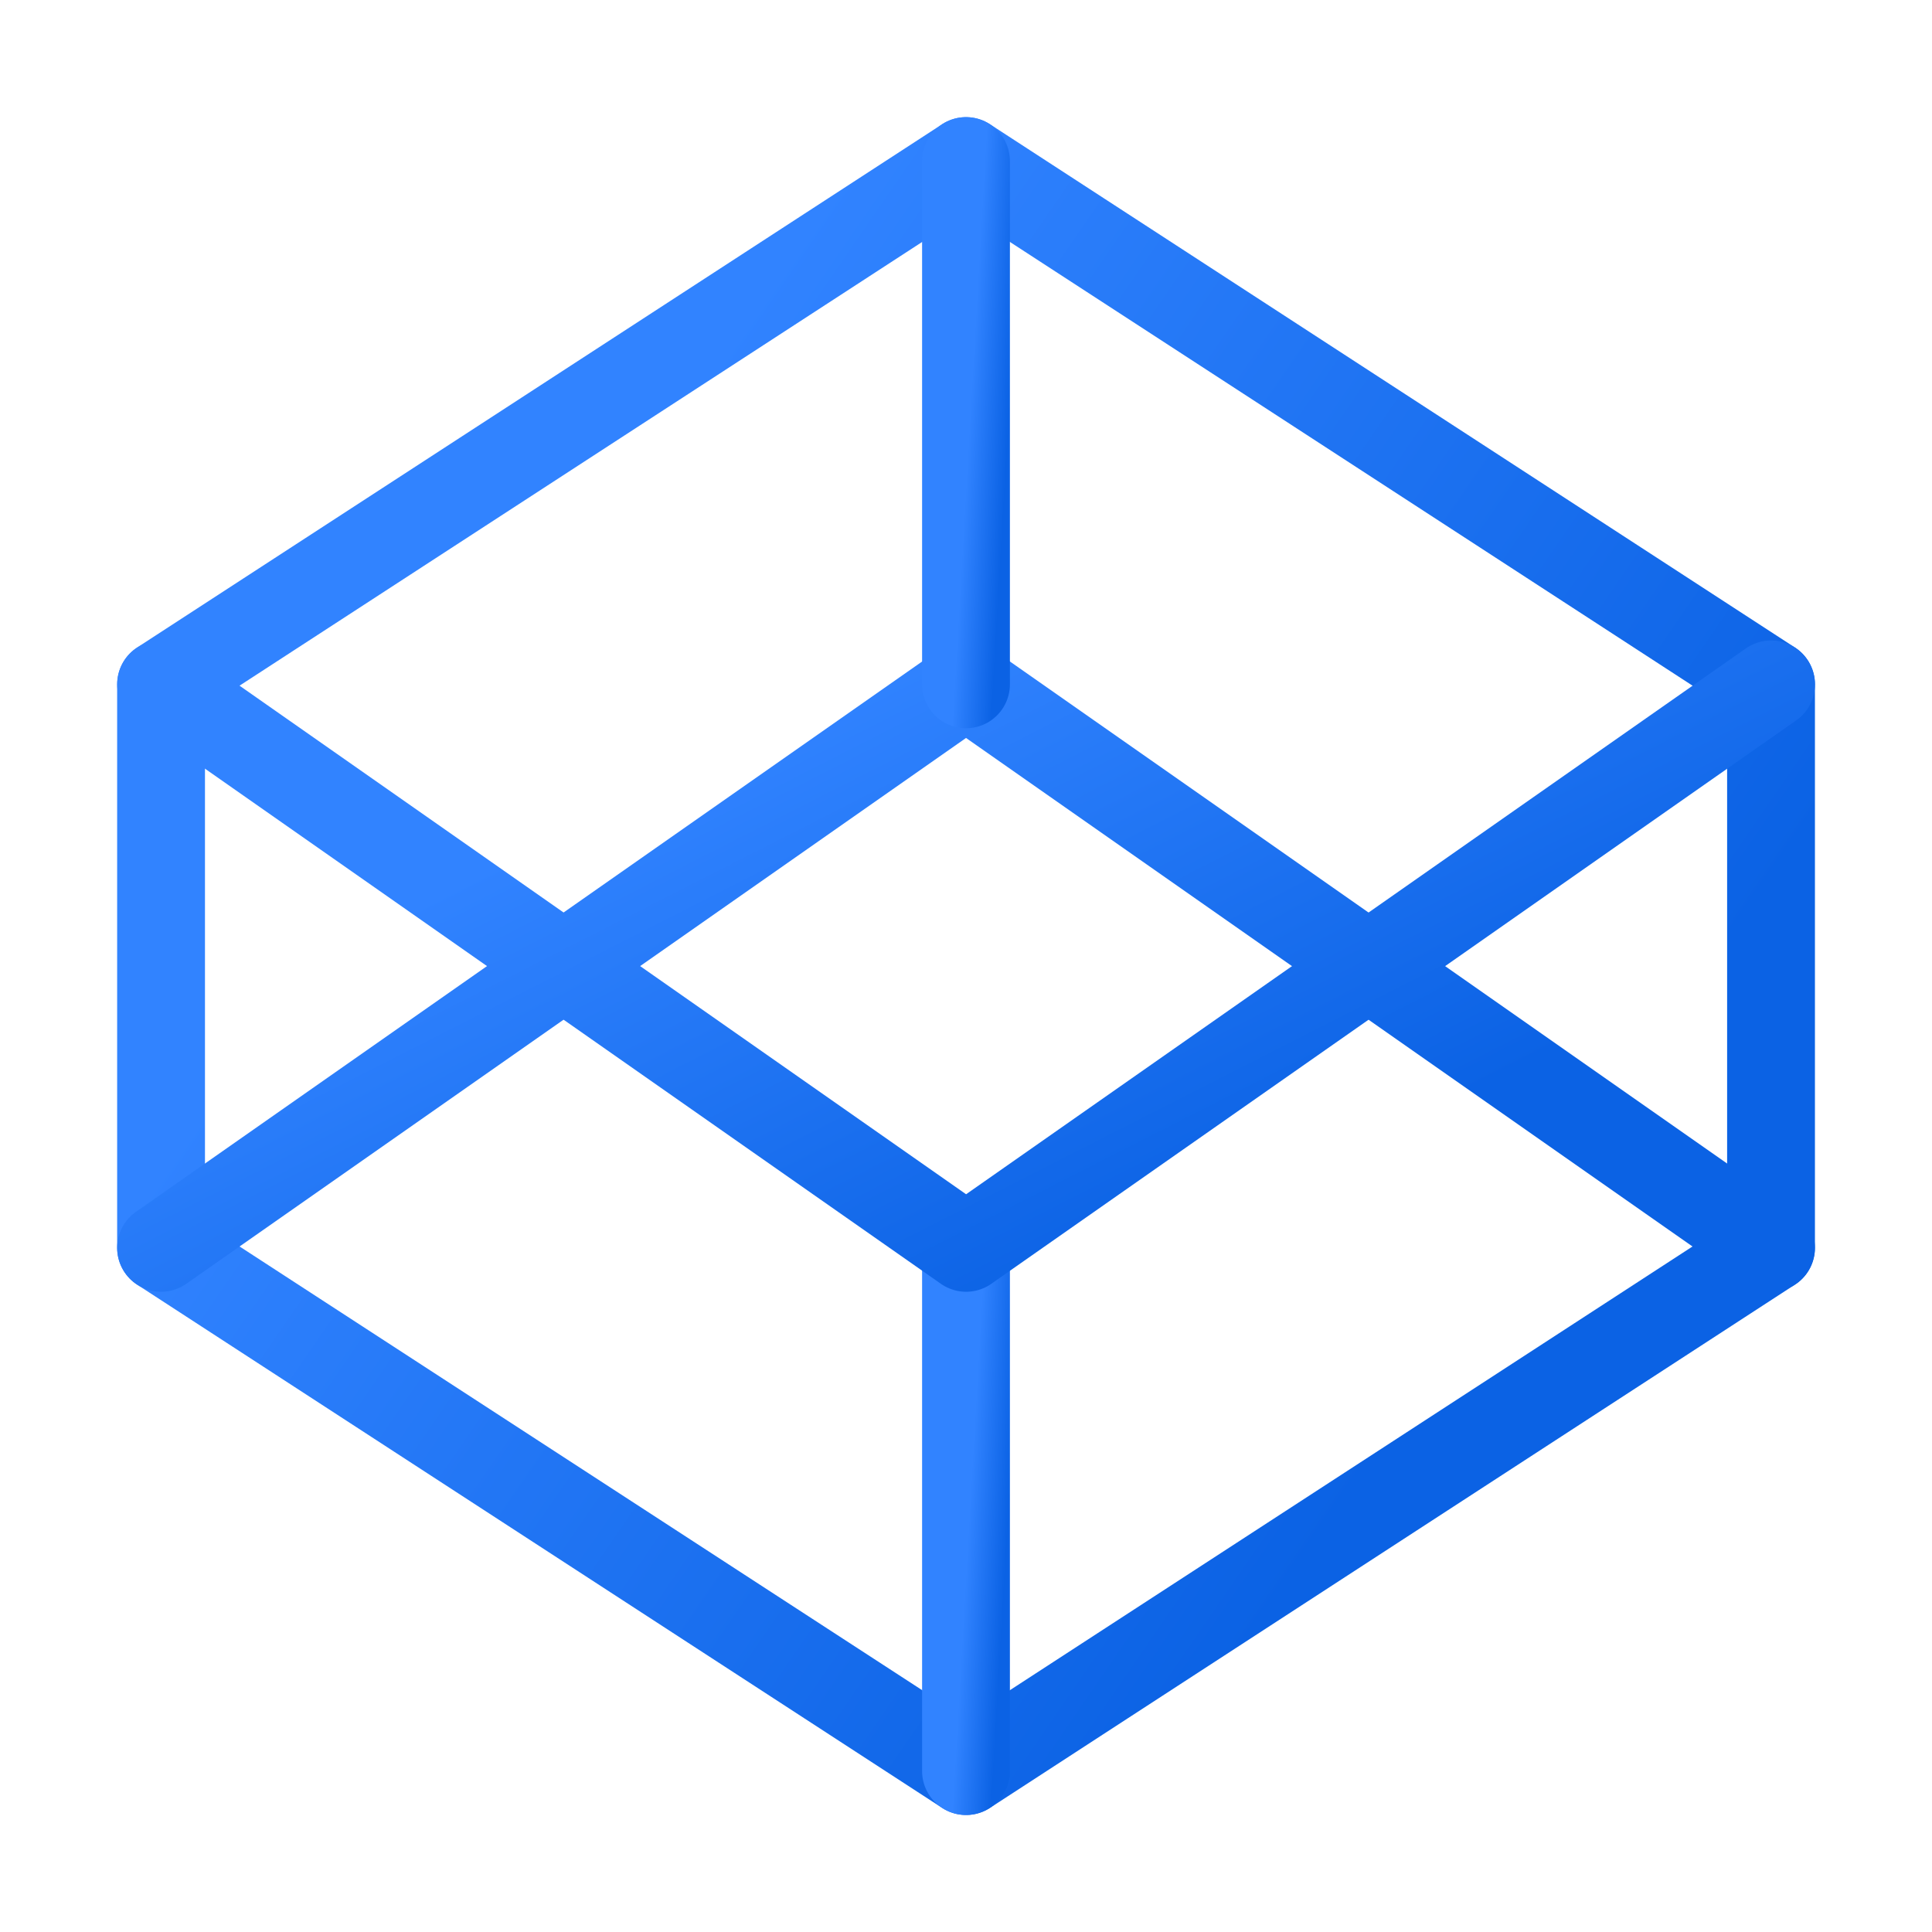
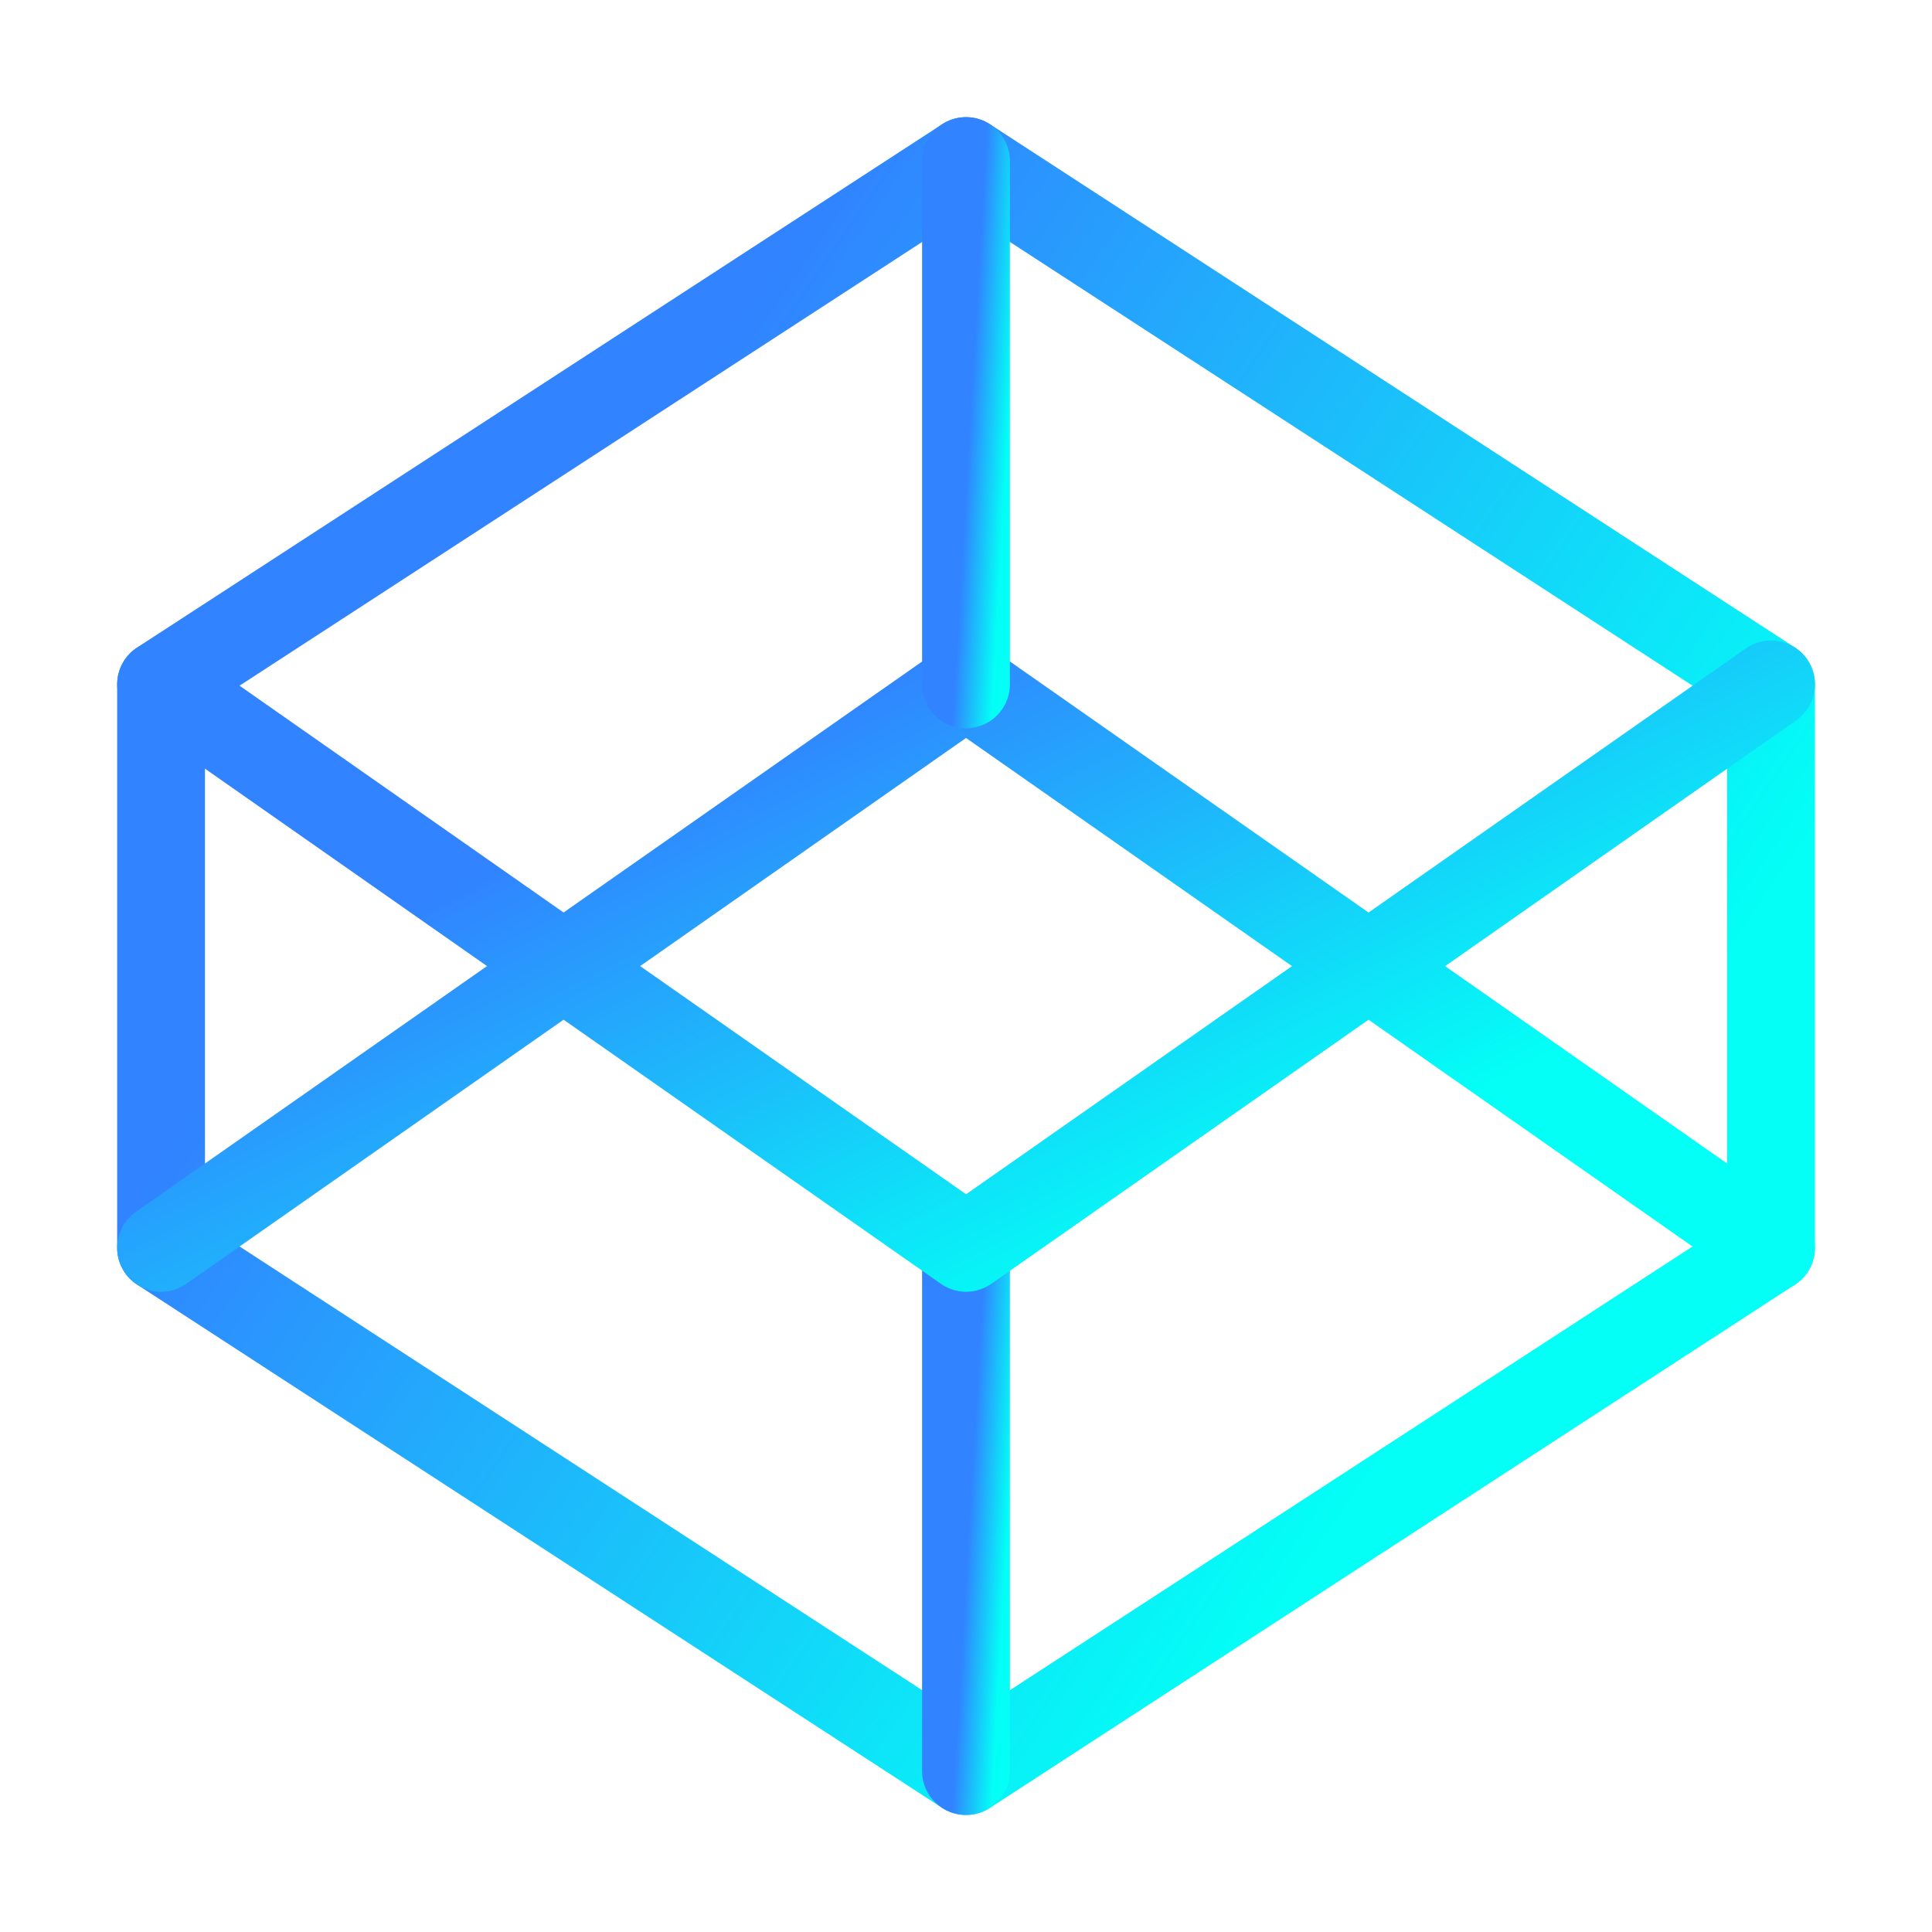
<svg xmlns="http://www.w3.org/2000/svg" xmlns:xlink="http://www.w3.org/1999/xlink" fill="none" height="44" viewBox="0 0 44 44" width="44">
  <linearGradient id="a">
    <stop offset="0" stop-color="#3183ff" />
-     <stop offset="1" stop-color="#0b62e4" />
+     <stop offset="1" stop-color="#03fff6" />
  </linearGradient>
  <linearGradient id="b" gradientUnits="userSpaceOnUse" x1="19.273" x2="41.37" xlink:href="#a" y1="3.668" y2="18.857" />
  <linearGradient id="c" gradientUnits="userSpaceOnUse" x1="22.426" x2="23.31" xlink:href="#a" y1="28.418" y2="28.469" />
  <linearGradient id="d" gradientUnits="userSpaceOnUse" x1="19.273" x2="25.972" xlink:href="#a" y1="15.586" y2="28.743" />
  <linearGradient id="e" gradientUnits="userSpaceOnUse" x1="22.426" x2="23.31" xlink:href="#a" y1="3.668" y2="3.719" />
  <g stroke-linecap="round" stroke-linejoin="round" stroke-width="2">
    <path d="m22.001 3.668 18.333 11.917v12.833l-18.333 11.917-18.333-11.917v-12.833z" stroke="url(#b)" />
    <path d="m22 40.335v-11.917" stroke="url(#c)" />
    <path d="m40.335 15.586-18.333 12.833-18.333-12.833" stroke="url(#d)" />
    <path d="m3.668 28.419 18.333-12.833 18.333 12.833" stroke="url(#d)" />
    <path d="m22 3.668v11.917" stroke="url(#e)" />
  </g>
</svg>
